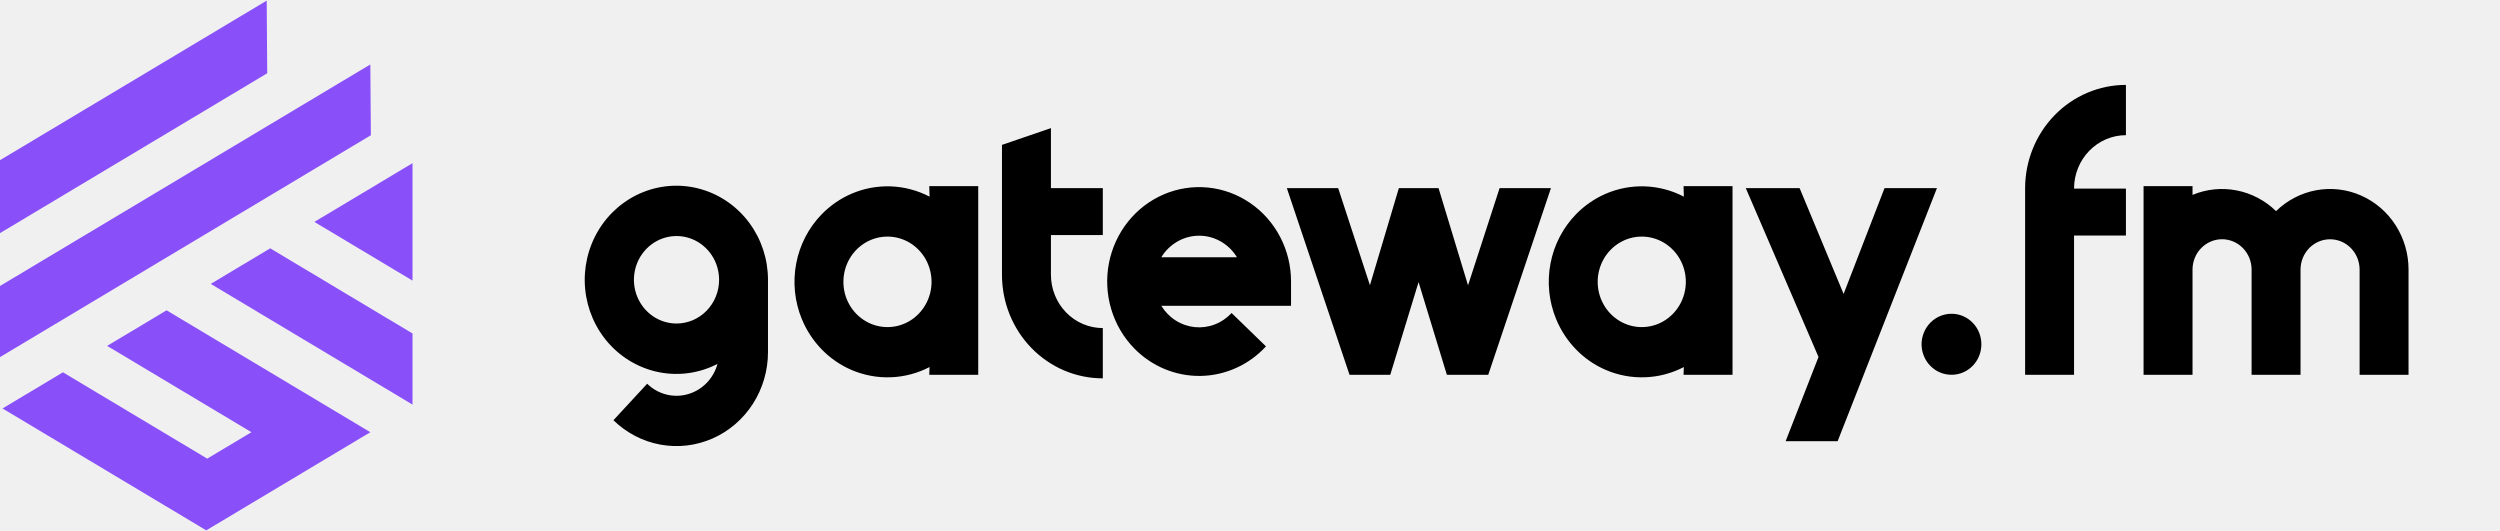
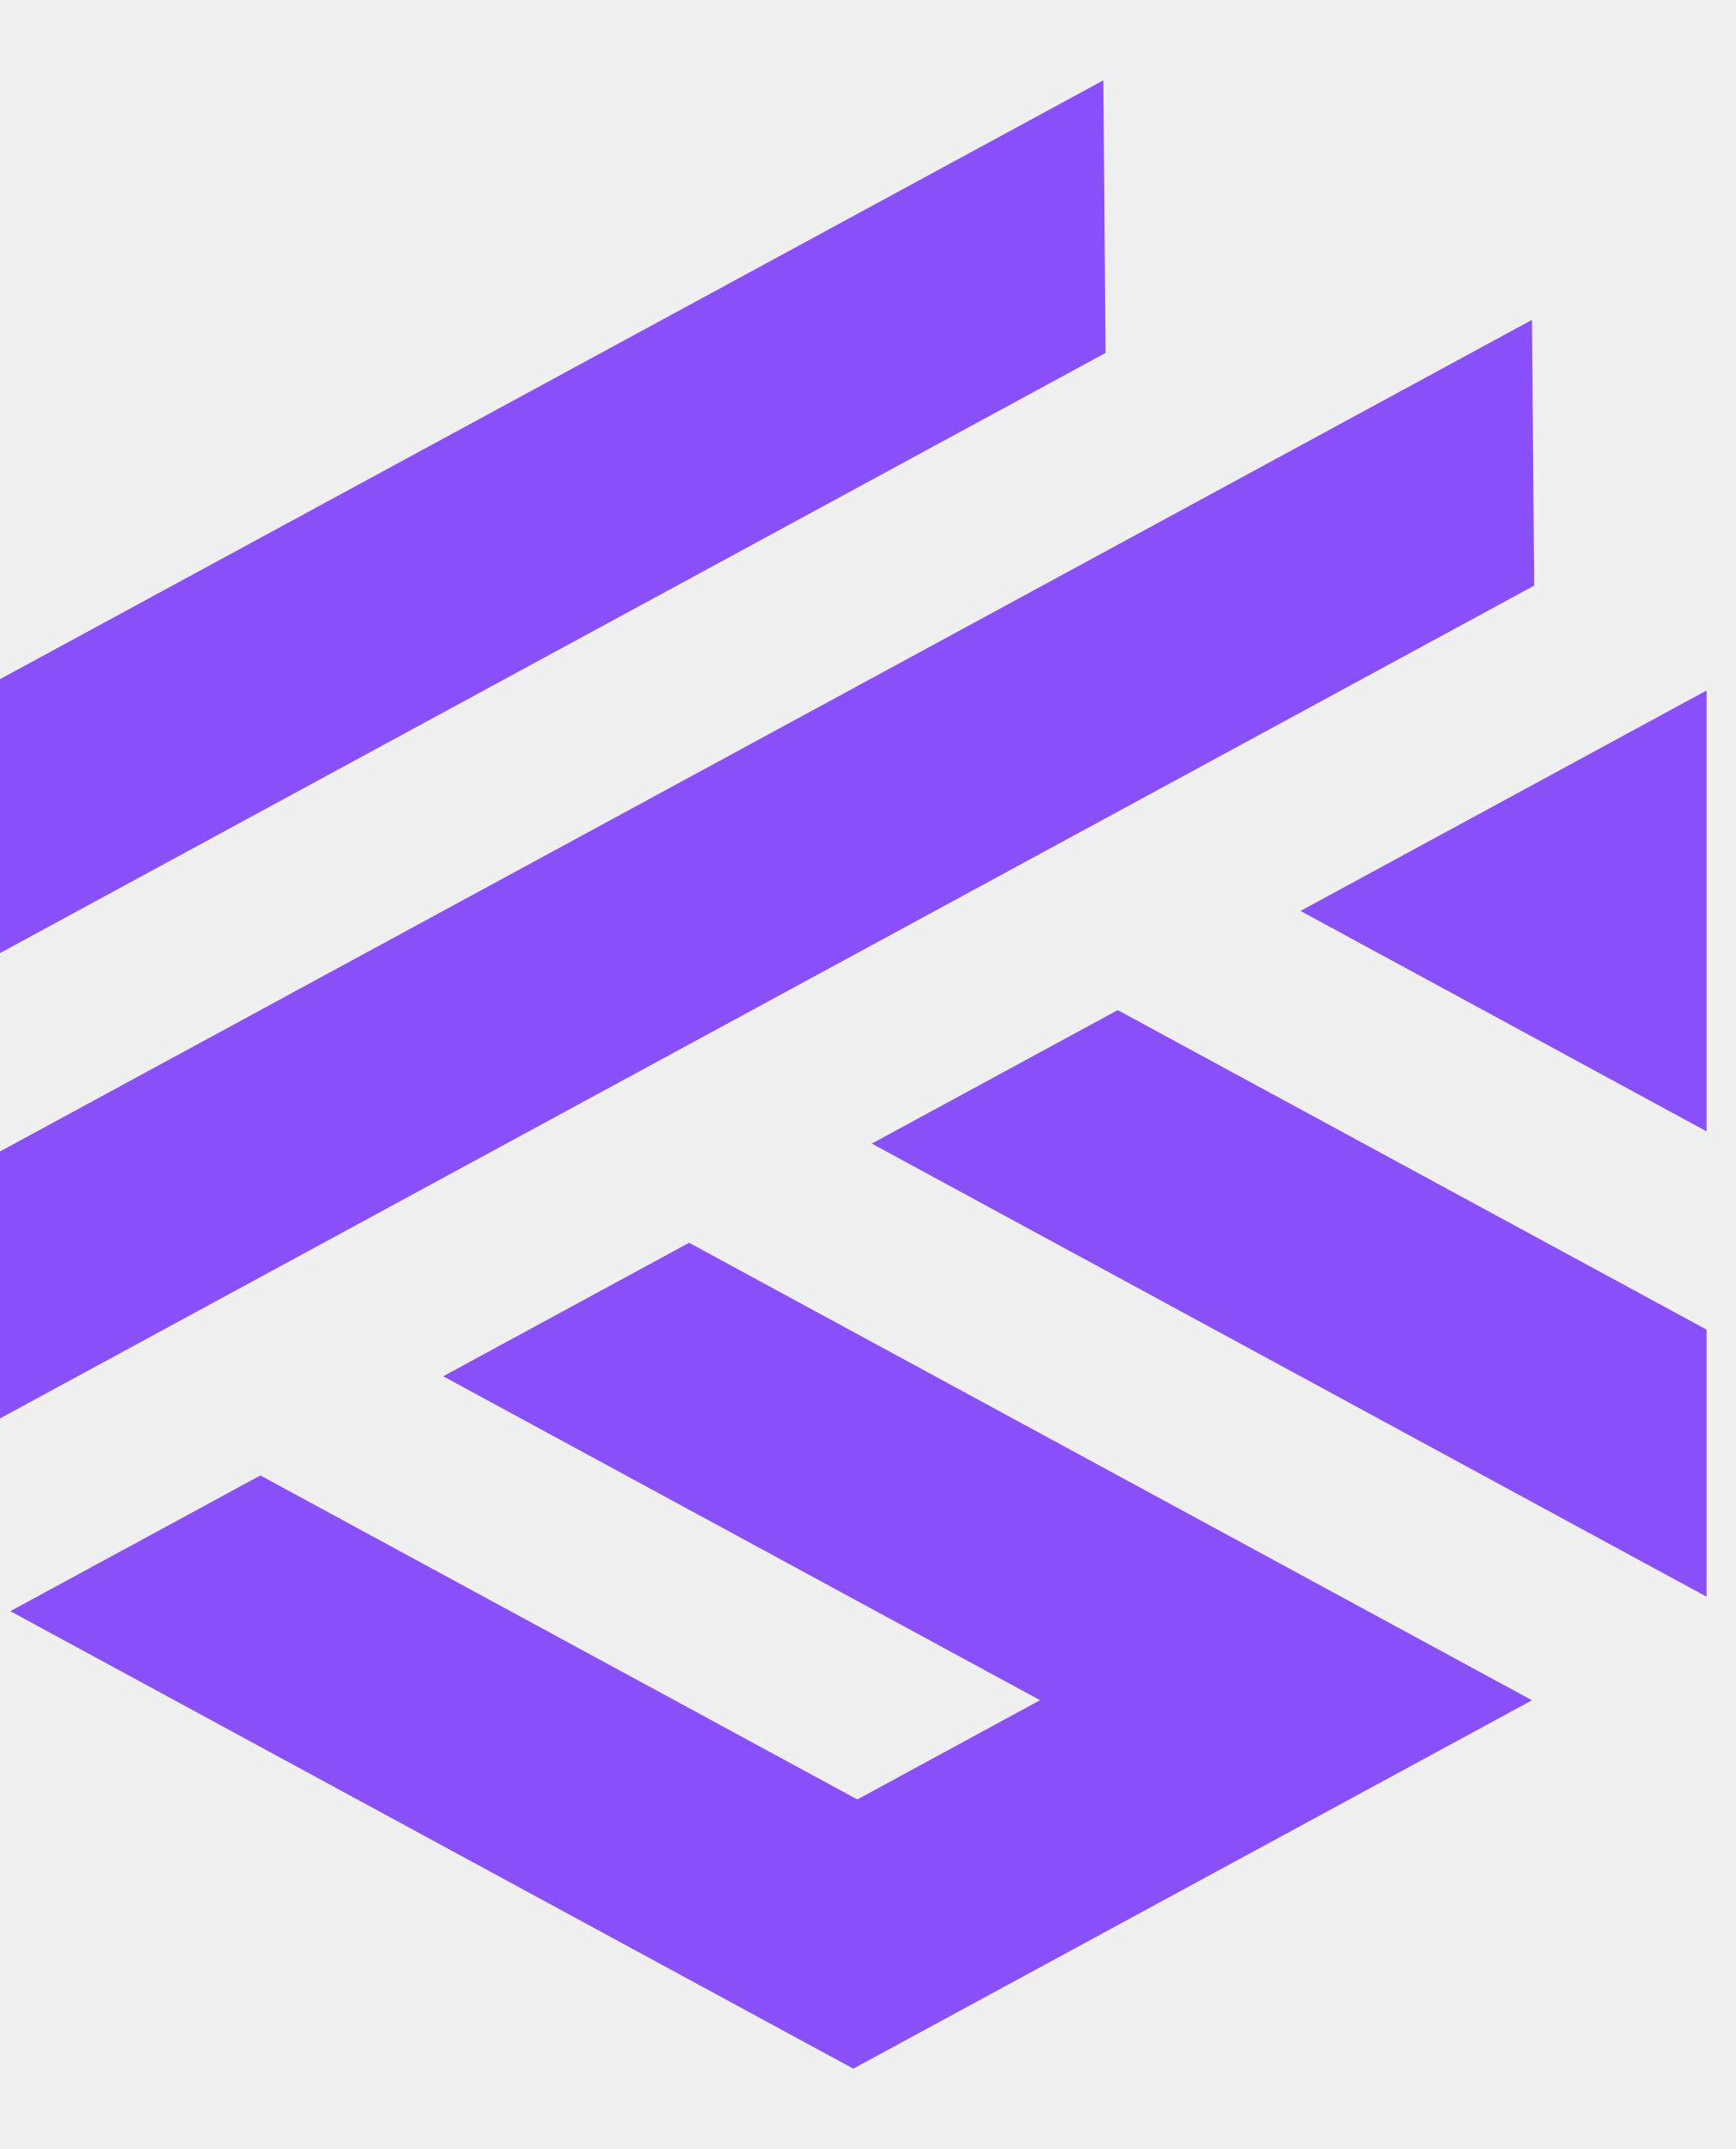
- <svg xmlns="http://www.w3.org/2000/svg" width="113" height="24" viewBox="0 0 113 24" fill="none">
-   <g clip-path="url(#clip0_2037_259)">
-     <path d="M16.739 2.913L0 12.926V16.141L16.763 6.113L16.739 2.913Z" fill="#8950FA" />
-     <path d="M12.055 0.028L12.079 3.311L0 10.537V7.24L12.055 0.028Z" fill="#8950FA" />
-     <path d="M9.526 12.832L12.213 11.224L18.646 15.073V18.288L9.526 12.832Z" fill="#8950FA" />
-     <path d="M18.646 7.375V12.684L14.209 10.03L18.646 7.375Z" fill="#8950FA" />
-     <path d="M7.529 14.026L16.739 19.536L9.323 23.972L0.113 18.462L2.845 16.828L9.367 20.73L11.364 19.535L4.842 15.634L7.529 14.026Z" fill="#8950FA" />
-     <path d="M34.713 12.648V15.915C34.713 16.746 34.476 17.559 34.031 18.253C33.585 18.947 32.952 19.491 32.208 19.819C31.465 20.146 30.644 20.243 29.847 20.096C29.051 19.95 28.314 19.566 27.727 18.994L29.252 17.345C29.493 17.58 29.788 17.747 30.11 17.83C30.431 17.913 30.769 17.909 31.088 17.818C31.408 17.728 31.7 17.555 31.935 17.315C32.17 17.075 32.341 16.776 32.431 16.448C31.626 16.864 30.71 16.999 29.824 16.831C28.937 16.664 28.128 16.204 27.518 15.522C26.909 14.84 26.534 13.972 26.448 13.05C26.363 12.129 26.573 11.203 27.046 10.415C27.519 9.627 28.23 9.019 29.07 8.684C29.91 8.348 30.834 8.303 31.701 8.556C32.568 8.808 33.332 9.344 33.875 10.083C34.419 10.822 34.713 11.722 34.713 12.648ZM32.503 12.648C32.504 12.257 32.391 11.874 32.18 11.549C31.968 11.224 31.668 10.97 31.316 10.82C30.965 10.67 30.577 10.631 30.204 10.707C29.83 10.783 29.487 10.971 29.218 11.248C28.949 11.524 28.765 11.876 28.691 12.26C28.616 12.643 28.654 13.041 28.8 13.402C28.946 13.764 29.192 14.072 29.509 14.29C29.826 14.507 30.198 14.623 30.578 14.623C31.089 14.623 31.578 14.415 31.939 14.044C32.3 13.674 32.503 13.172 32.503 12.648ZM44.216 8.414V16.942H42.003L42.015 16.591C41.47 16.874 40.871 17.032 40.26 17.053C39.649 17.075 39.041 16.96 38.478 16.717C37.978 16.501 37.524 16.187 37.142 15.793C36.759 15.399 36.453 14.933 36.242 14.42C35.916 13.628 35.828 12.755 35.988 11.911C36.148 11.068 36.55 10.292 37.142 9.685C37.525 9.291 37.979 8.978 38.478 8.761C39.041 8.517 39.65 8.402 40.261 8.424C40.872 8.446 41.471 8.604 42.017 8.888L42.003 8.414H44.216ZM41.838 13.762C42.013 13.452 42.106 13.099 42.106 12.74C42.106 12.381 42.014 12.028 41.84 11.717C41.665 11.406 41.414 11.148 41.111 10.968C40.808 10.788 40.465 10.694 40.115 10.694C39.766 10.693 39.422 10.787 39.119 10.967C38.816 11.146 38.564 11.404 38.389 11.715C38.214 12.026 38.122 12.379 38.122 12.738C38.121 13.097 38.213 13.45 38.388 13.761C38.562 14.072 38.814 14.33 39.117 14.51C39.419 14.69 39.763 14.785 40.112 14.785C40.462 14.785 40.806 14.691 41.109 14.511C41.412 14.332 41.663 14.073 41.838 13.762ZM47.502 10.625V12.421C47.502 13.059 47.75 13.671 48.189 14.123C48.629 14.575 49.225 14.828 49.847 14.829V17.101C49.249 17.102 48.656 16.981 48.102 16.746C47.549 16.511 47.047 16.166 46.623 15.731C46.2 15.297 45.864 14.78 45.635 14.212C45.406 13.644 45.289 13.035 45.289 12.421V6.549L47.502 5.791V8.505H49.847V10.625H47.502ZM51.262 15.742C50.779 15.246 50.422 14.635 50.224 13.964C50.025 13.292 49.991 12.581 50.124 11.892C50.258 11.204 50.555 10.56 50.988 10.018C51.422 9.475 51.979 9.051 52.61 8.782C53.242 8.514 53.928 8.409 54.608 8.478C55.288 8.547 55.941 8.787 56.509 9.177C57.077 9.566 57.543 10.094 57.865 10.713C58.187 11.332 58.355 12.023 58.355 12.725V13.823H52.492C52.656 14.091 52.877 14.318 53.139 14.484C53.4 14.651 53.696 14.754 54.003 14.786C54.309 14.817 54.618 14.776 54.907 14.665C55.196 14.554 55.456 14.377 55.668 14.148L57.222 15.656C56.841 16.071 56.382 16.403 55.873 16.632C55.364 16.861 54.816 16.984 54.26 16.992C53.704 17 53.153 16.893 52.638 16.679C52.123 16.464 51.655 16.146 51.262 15.742ZM55.91 11.627C55.729 11.329 55.477 11.084 55.178 10.914C54.879 10.743 54.543 10.654 54.201 10.654C53.859 10.654 53.523 10.743 53.224 10.914C52.925 11.084 52.673 11.329 52.492 11.627H55.91ZM64.119 12.751L62.839 16.942H60.999L58.166 8.505H60.486L61.921 12.892L63.228 8.505H65.023L66.355 12.898L67.781 8.505H70.102L67.268 16.942H65.399L64.119 12.751ZM78.31 8.414V16.942H76.097L76.109 16.591C75.563 16.874 74.965 17.032 74.354 17.053C73.743 17.075 73.135 16.96 72.572 16.717C72.072 16.501 71.618 16.187 71.235 15.793C70.853 15.399 70.547 14.933 70.336 14.42C70.01 13.628 69.921 12.755 70.082 11.911C70.242 11.068 70.644 10.292 71.235 9.685C71.619 9.291 72.073 8.978 72.572 8.761C73.135 8.517 73.744 8.402 74.355 8.424C74.966 8.446 75.565 8.604 76.11 8.888L76.097 8.414H78.31ZM75.932 13.762C76.107 13.452 76.199 13.099 76.2 12.74C76.2 12.381 76.108 12.028 75.933 11.717C75.759 11.406 75.507 11.148 75.205 10.968C74.902 10.788 74.559 10.694 74.209 10.694C73.86 10.693 73.516 10.787 73.213 10.967C72.91 11.146 72.658 11.404 72.483 11.715C72.308 12.026 72.216 12.379 72.215 12.738C72.215 13.097 72.307 13.45 72.482 13.761C72.656 14.072 72.908 14.33 73.211 14.51C73.513 14.69 73.857 14.785 74.206 14.785C74.556 14.785 74.9 14.691 75.203 14.511C75.505 14.332 75.757 14.073 75.932 13.762ZM82.197 16.135L78.91 8.505H81.343L83.331 13.286L85.18 8.505H87.549L83.061 19.942H80.711L82.197 16.135ZM86.854 15.561C86.855 15.379 86.891 15.198 86.96 15.03C87.029 14.862 87.13 14.709 87.257 14.581C87.383 14.453 87.534 14.352 87.698 14.284C87.864 14.215 88.04 14.181 88.218 14.183C88.573 14.184 88.914 14.329 89.166 14.588C89.417 14.846 89.558 15.196 89.558 15.561C89.558 15.927 89.417 16.277 89.166 16.535C88.914 16.794 88.573 16.939 88.218 16.939C88.04 16.941 87.864 16.907 87.698 16.839C87.534 16.771 87.383 16.67 87.257 16.542C87.13 16.414 87.029 16.261 86.96 16.093C86.891 15.925 86.855 15.744 86.854 15.561ZM96.092 8.526V10.646H93.747V16.942H91.535V8.518C91.534 7.903 91.652 7.294 91.881 6.726C92.11 6.158 92.445 5.642 92.869 5.207C93.292 4.772 93.795 4.428 94.348 4.193C94.901 3.958 95.494 3.837 96.092 3.837V6.11C95.471 6.11 94.875 6.364 94.435 6.816C93.995 7.267 93.748 7.88 93.747 8.518V8.526H96.092ZM108.866 12.186V16.942H106.654V12.186C106.654 11.822 106.514 11.473 106.263 11.216C106.013 10.959 105.673 10.815 105.319 10.815C104.965 10.815 104.625 10.959 104.375 11.216C104.125 11.473 103.984 11.822 103.984 12.186V16.942H101.772V12.186C101.772 12.005 101.737 11.827 101.671 11.661C101.603 11.494 101.505 11.343 101.381 11.215C101.257 11.088 101.11 10.987 100.948 10.918C100.786 10.849 100.612 10.813 100.437 10.813C100.261 10.813 100.088 10.849 99.926 10.918C99.763 10.987 99.616 11.088 99.493 11.215C99.368 11.343 99.27 11.494 99.203 11.661C99.136 11.827 99.102 12.005 99.102 12.186V16.942H96.889V8.414H99.102V8.809C99.734 8.546 100.425 8.476 101.095 8.606C101.764 8.736 102.383 9.061 102.878 9.542C103.381 9.052 104.013 8.724 104.696 8.598C105.379 8.473 106.083 8.556 106.72 8.838C107.358 9.119 107.901 9.586 108.282 10.181C108.664 10.776 108.867 11.473 108.866 12.186Z" fill="black" />
-   </g>
-   <defs>
-     <clipPath id="clip0_2037_259">
-       <rect width="113" height="23.944" fill="white" transform="translate(0 0.0278816)" />
-     </clipPath>
-   </defs>
+ <svg xmlns="http://www.w3.org/2000/svg" width="21" height="26" viewBox="0 0 21 26" fill="none">
+   <path d="M18.539 3.87L0 13.931V17.161L18.566 7.085L18.539 3.87Z" fill="#8950FA" />
+   <path d="M13.352 0.972L13.379 4.27L0 11.531V8.217L13.352 0.972Z" fill="#8950FA" />
+   <path d="M10.55 13.836L13.526 12.221L20.652 16.087V19.318L10.55 13.836Z" fill="#8950FA" />
+   <path d="M20.652 8.354V13.688L15.738 11.021L20.652 8.354Z" fill="#8950FA" />
+   <path d="M8.339 15.036L18.539 20.571L10.326 25.028L0.125 19.493L3.151 17.851L10.375 21.771L12.586 20.57L5.363 16.651L8.339 15.036Z" fill="#8950FA" />
</svg>
